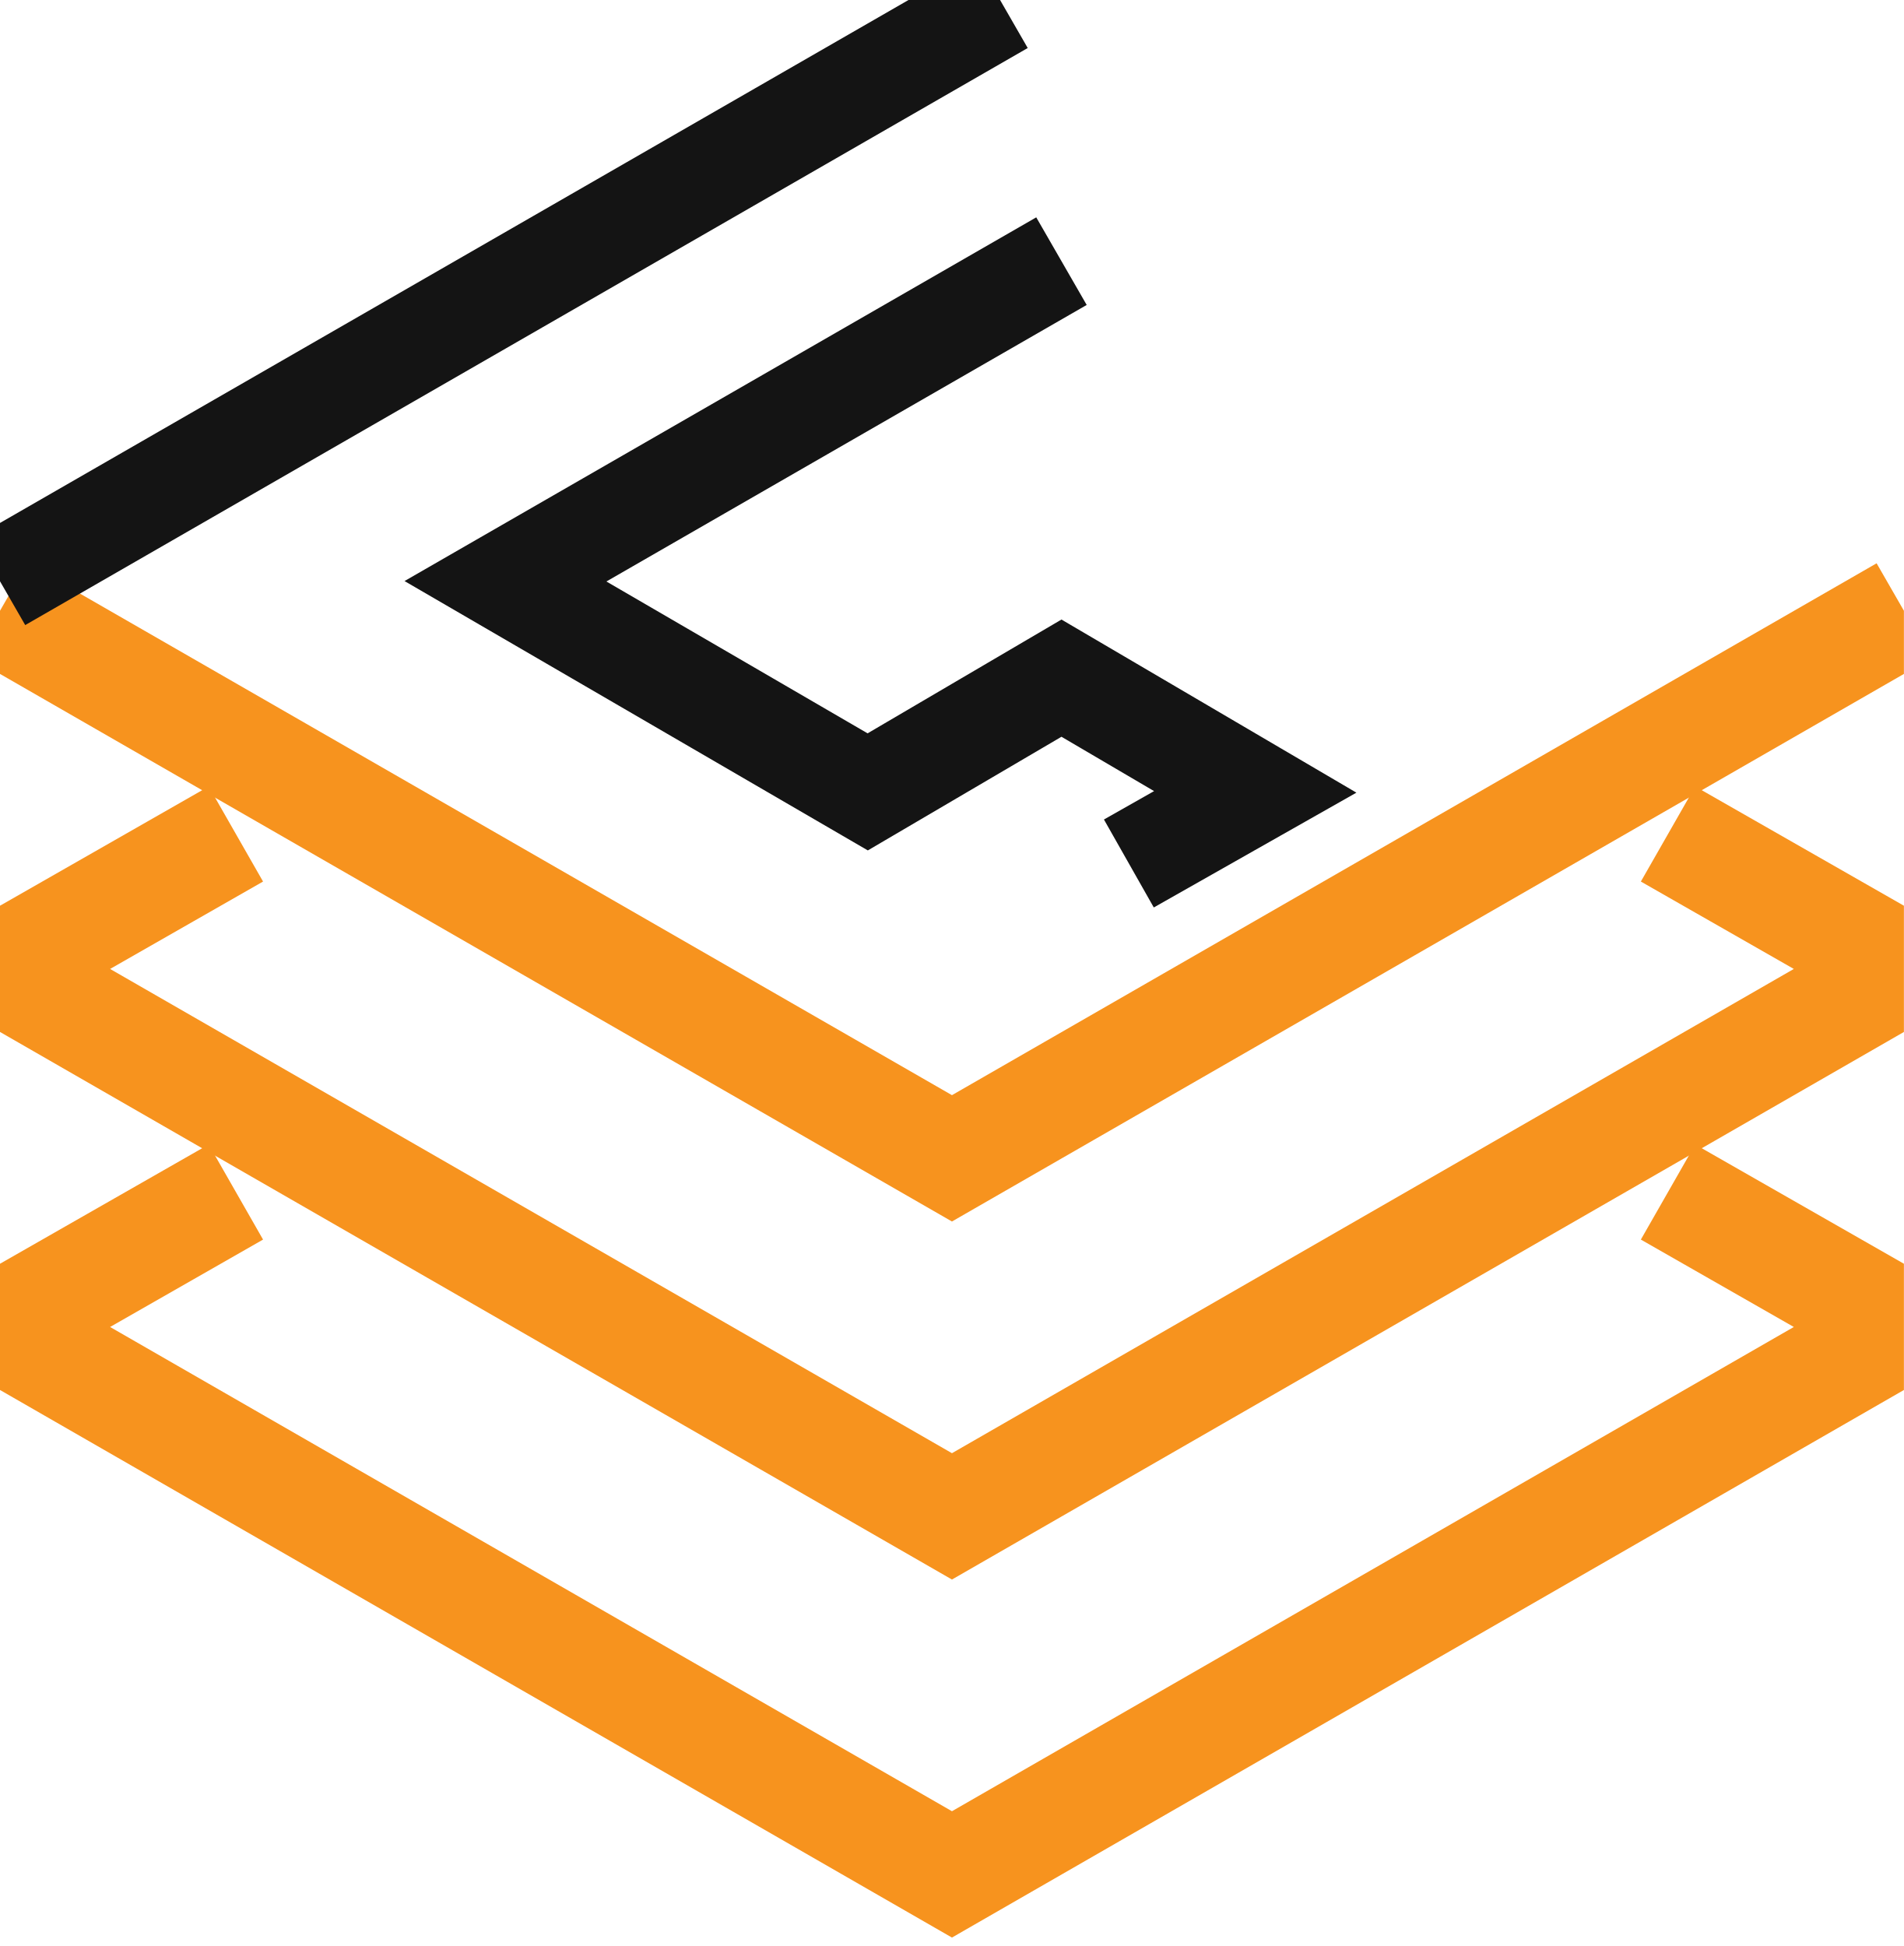
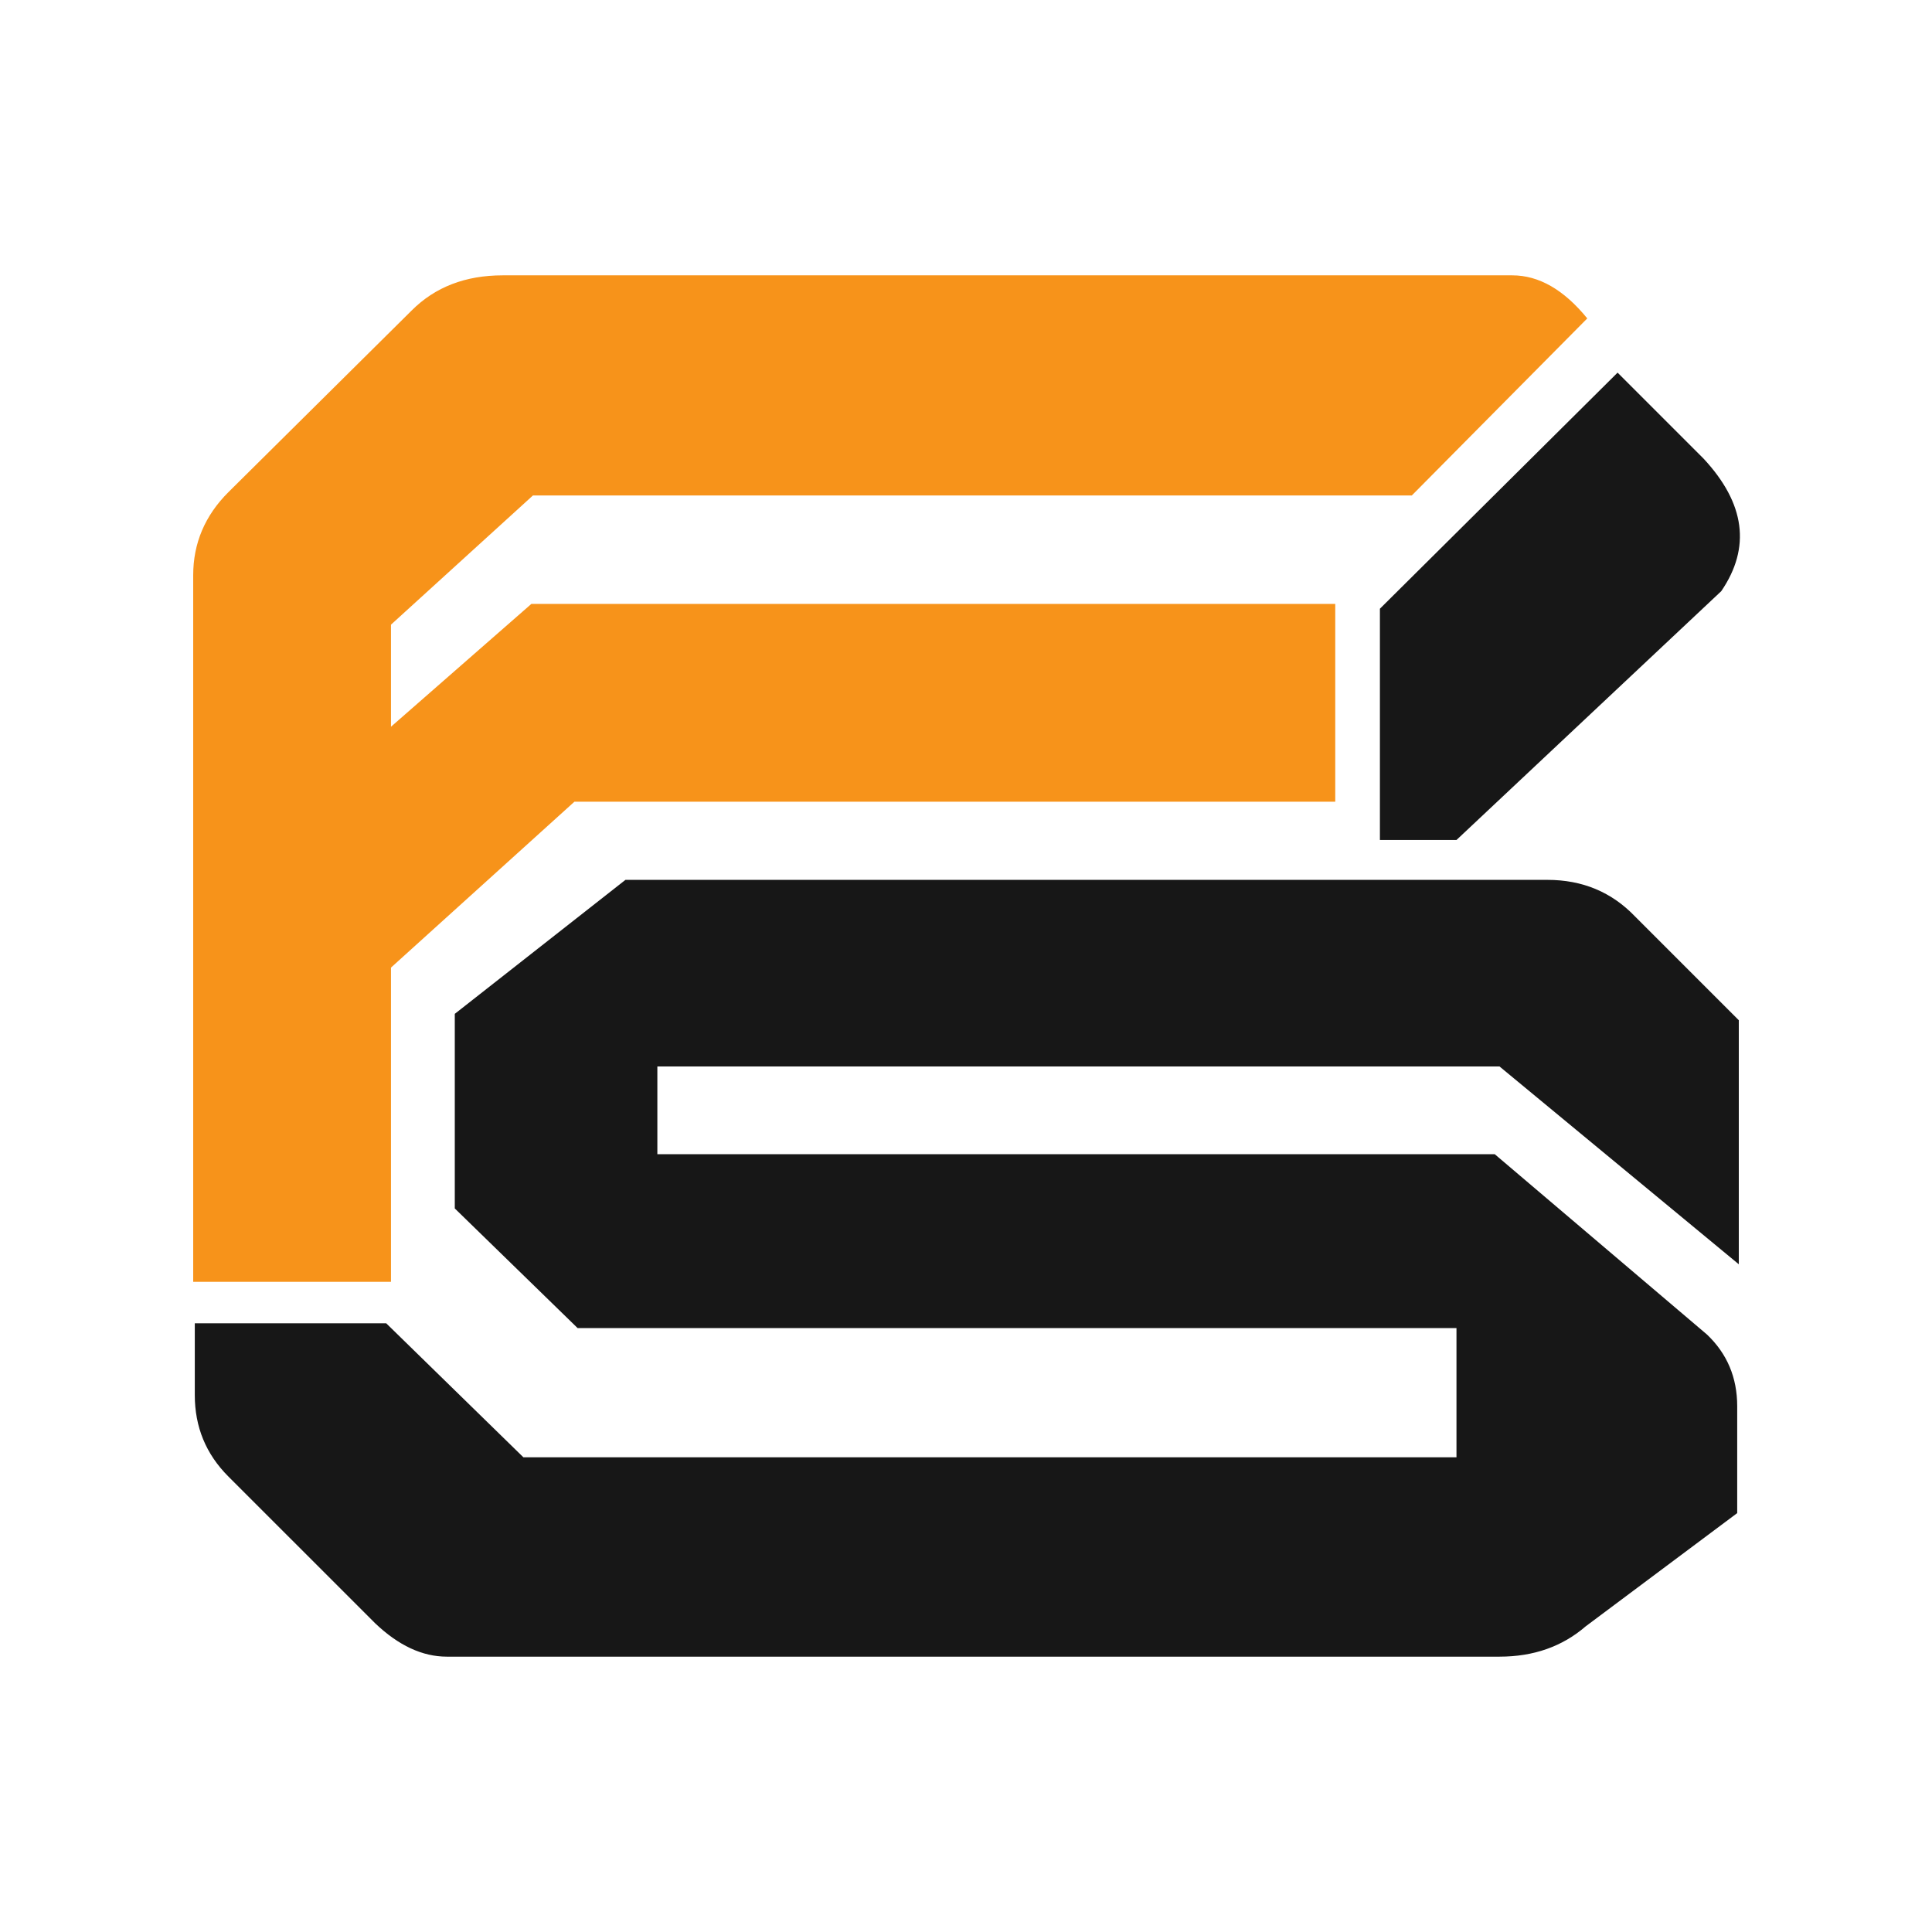
- <svg xmlns="http://www.w3.org/2000/svg" viewBox="0 0 452 462" role="img" aria-label="Full Stack Technologies">
-   <defs>
-     <clipPath id="c">
-       <rect width="452" height="462" />
-     </clipPath>
-   </defs>
-   <g clip-path="url(#c)" fill="none" stroke-linejoin="miter" stroke-miterlimit="10">
-     <g stroke="#f7931e" stroke-width="26">
-       <polyline points="0,145 226,275 452,145" />
-       <polyline points="56,198 0,230 226,360 452,230 396,198" />
-       <polyline points="56,283 0,315 226,445 452,315 396,283" />
-     </g>
-     <g stroke="#141414" stroke-width="24">
-       <polyline points="0,138 238,1" />
-       <polyline points="252,62 120,138 206,188 252,161 298,188 268,205" />
-     </g>
+ <svg xmlns="http://www.w3.org/2000/svg" width="1000" height="1000" viewBox="0 0 1000 1000" role="img" aria-label="Full Stack Technologies LLC">
+   <g transform="translate(-18.05986 -11.86791) scale(0.8255934)">
+     <path fill="#F7931A" d="M143 818V375Q143 345 165 323L280 209Q302 187 337 187H970Q995 187 1017 214L907 325H356L267 406V470L355 393H859V517H382L267 621V818Z" />
+     <path fill="#171717" d="M887 396L1036 248L1090 302Q1129 344 1101 385L935 541H887Z" />
+     <path fill="#171717" d="M414 566H992Q1025 566 1047 589L1112 654V807L962 683H434V738H959L1092 851Q1111 869 1111 896V963L1016 1034Q994 1053 962 1053H302Q279 1053 257 1032L165 940Q144 919 144 889V844H264L350 928H935V847H384L307 772V650Z" />
  </g>
</svg>
